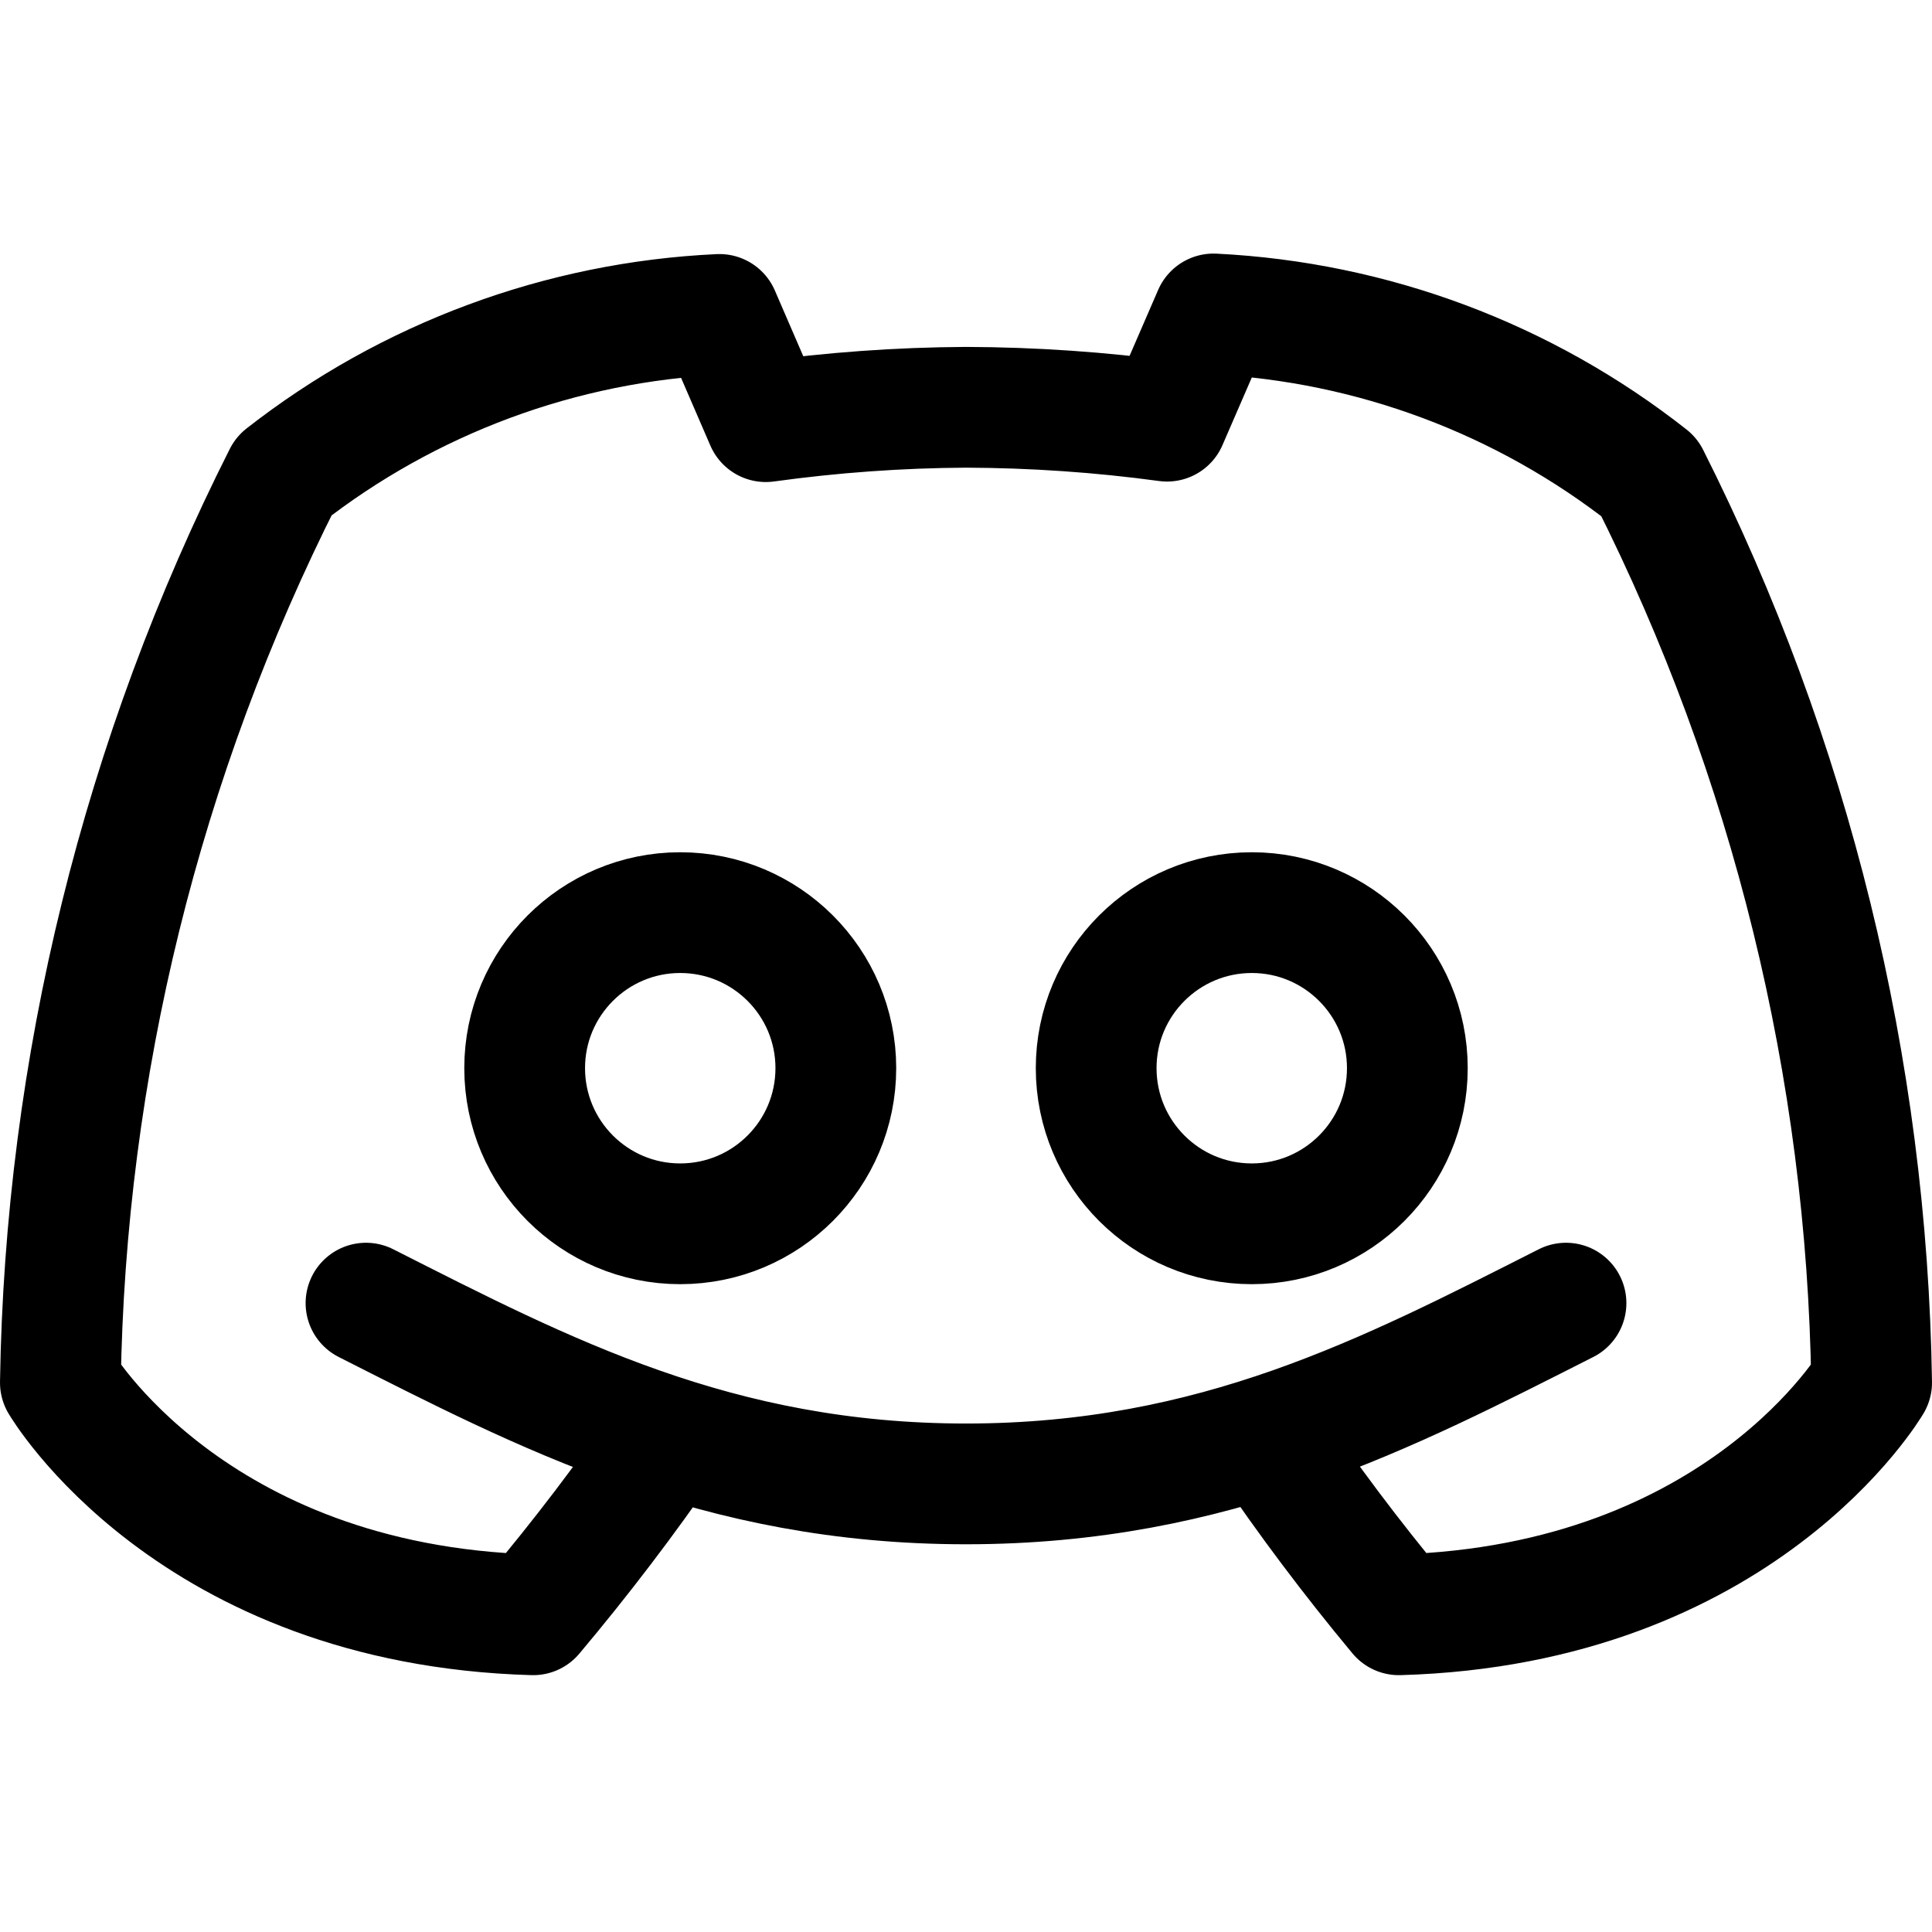
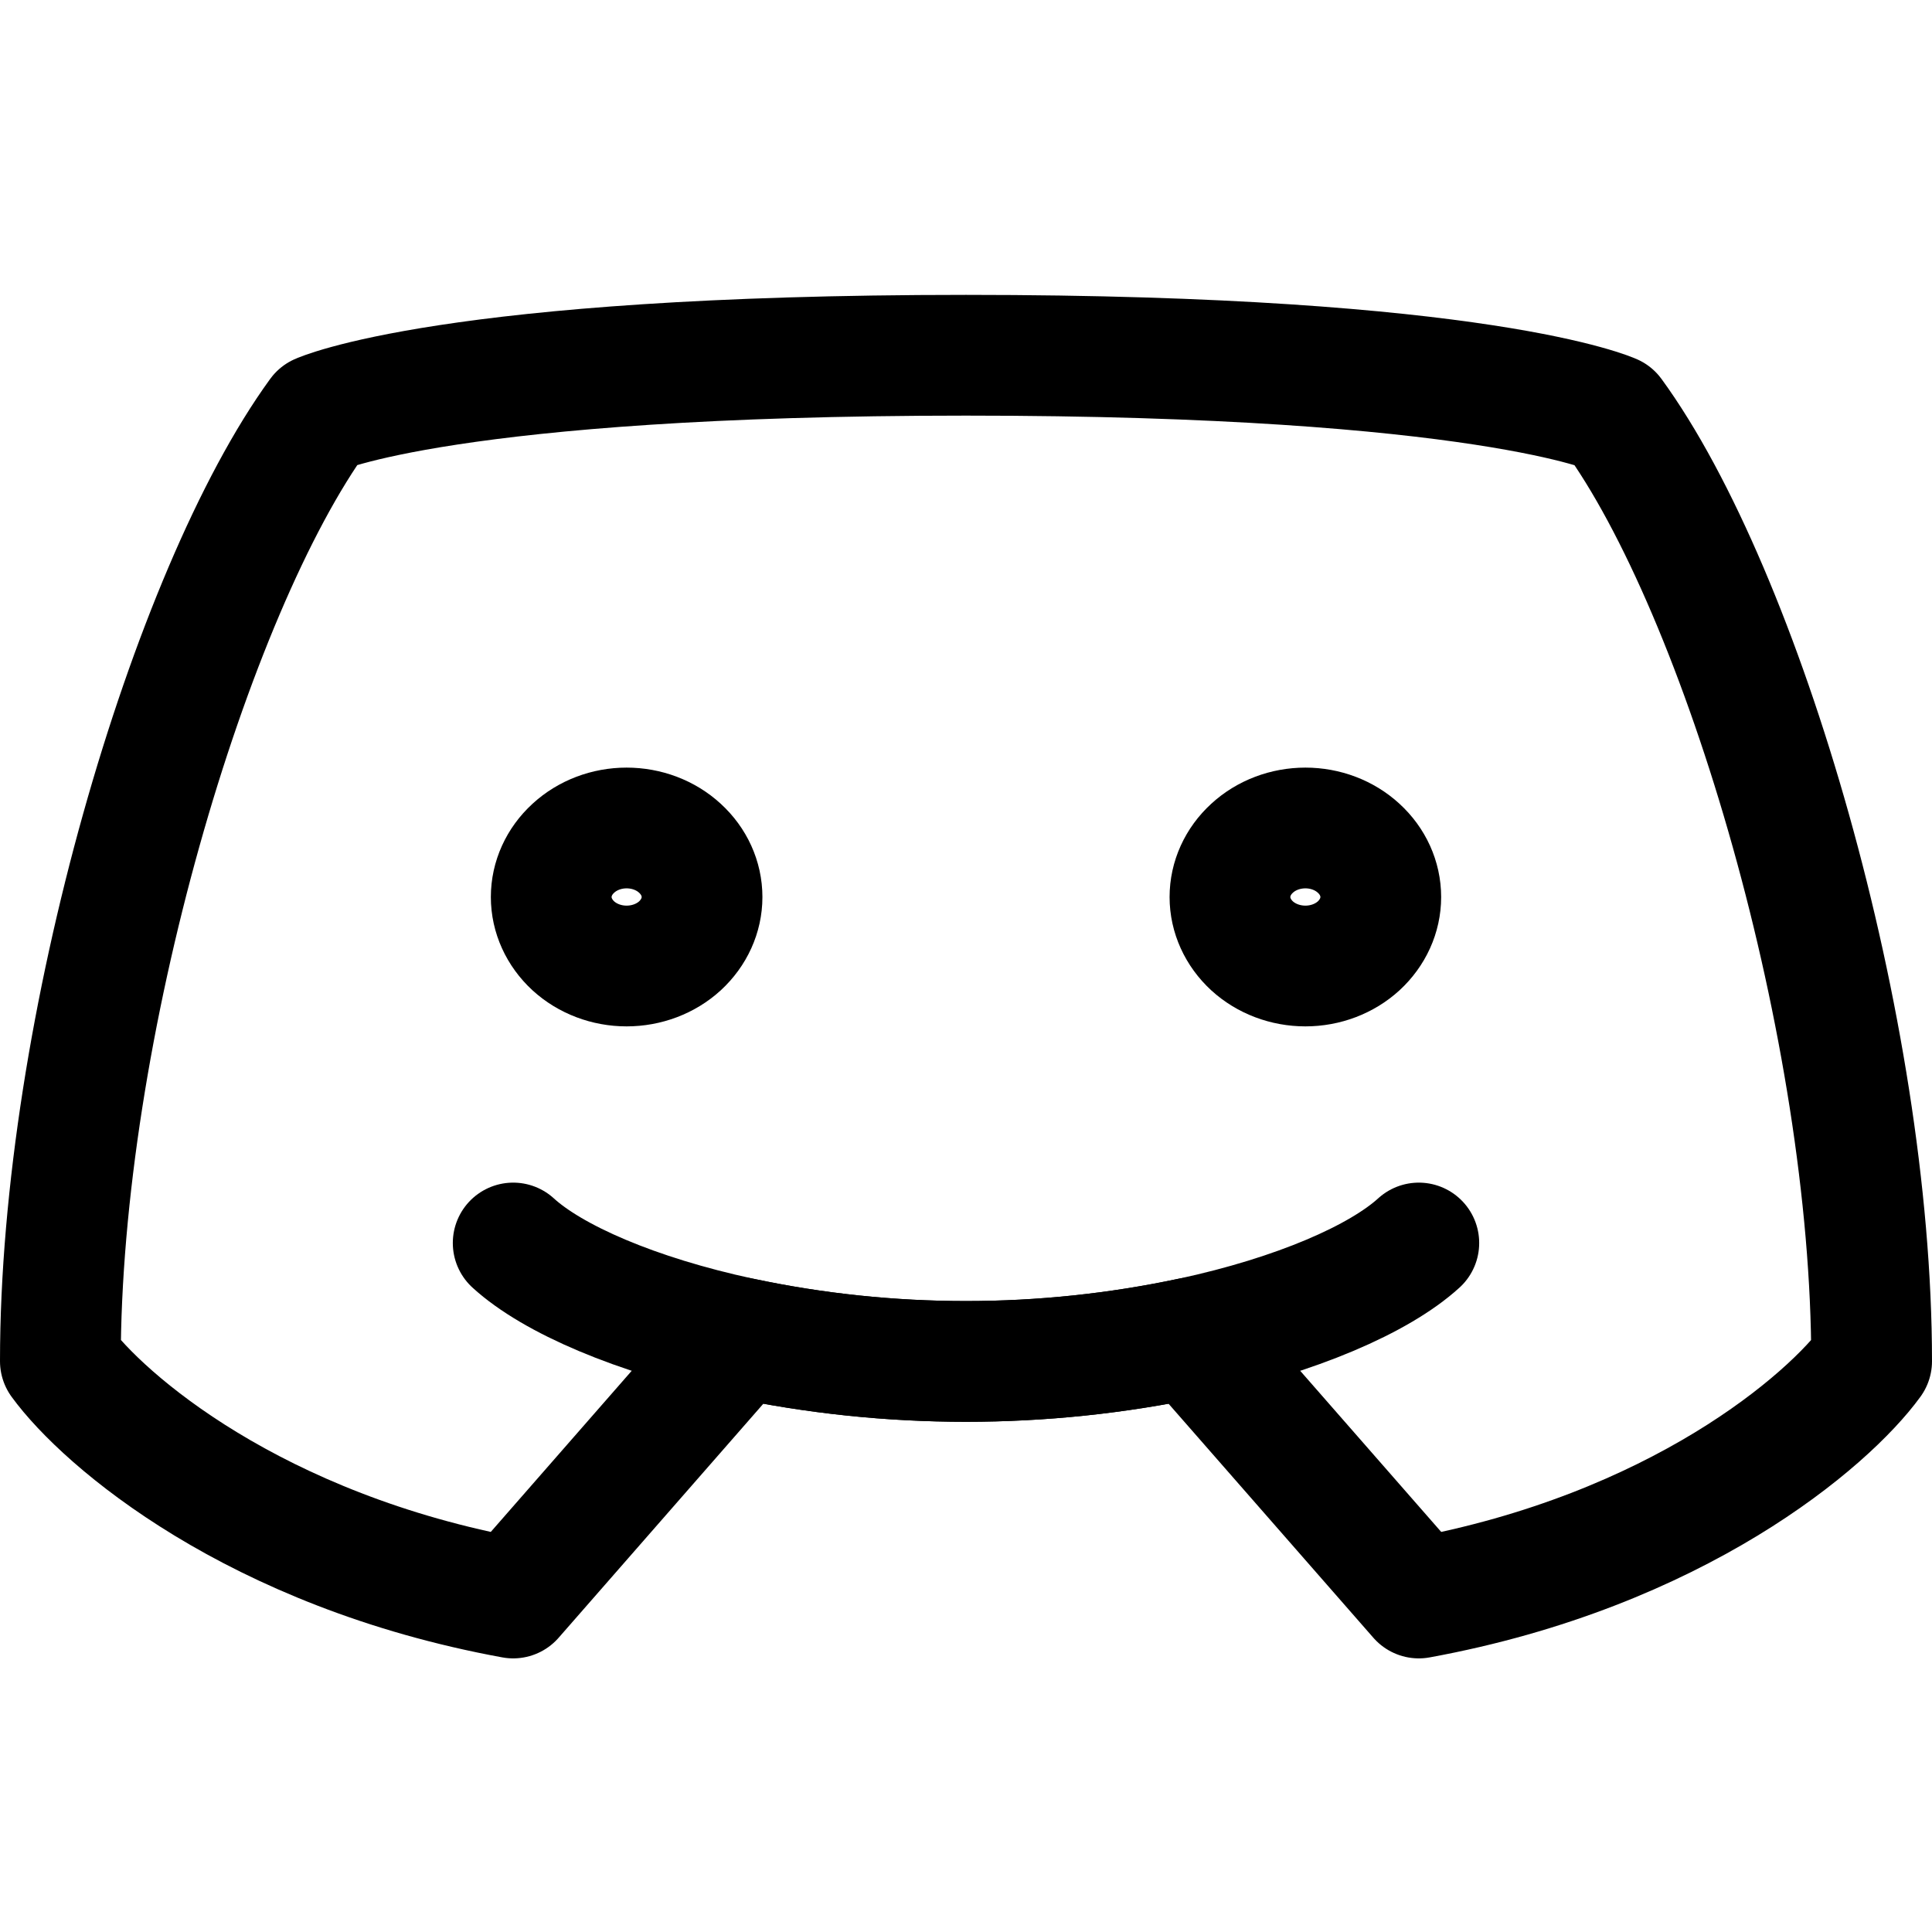
<svg xmlns="http://www.w3.org/2000/svg" width="16" height="16" viewBox="0 0 16 16" fill="none">
-   <path d="M5.535 11.901C5.186 12.41 4.812 12.901 4.415 13.373C1.577 13.292 0.5 11.45 0.5 11.45C0.54 8.84 1.173 6.273 2.35 3.942C3.385 3.133 4.645 2.665 5.958 2.604L6.342 3.492C6.892 3.416 7.445 3.376 8 3.373C8.557 3.375 9.113 3.413 9.665 3.488L10.05 2.6C11.364 2.665 12.624 3.136 13.658 3.95C14.831 6.279 15.461 8.843 15.5 11.45C15.5 11.45 14.423 13.292 11.585 13.373C11.194 12.903 10.826 12.414 10.485 11.908M12.969 10.792C11.492 11.54 10.063 12.289 8 12.289C5.937 12.289 4.508 11.54 3.031 10.792M6.922 8.846C6.922 9.558 6.345 10.135 5.633 10.135C4.922 10.135 4.345 9.558 4.345 8.846C4.345 8.135 4.922 7.558 5.633 7.558C6.345 7.558 6.922 8.135 6.922 8.846ZM11.655 8.846C11.655 9.558 11.078 10.135 10.367 10.135C9.655 10.135 9.078 9.558 9.078 8.846C9.078 8.135 9.655 7.558 10.367 7.558C11.078 7.558 11.655 8.135 11.655 8.846Z" stroke="currentColor" stroke-linecap="round" stroke-linejoin="round" />
+   <path d="M4.565 7.429C4.565 7.58 4.631 7.725 4.748 7.833C4.865 7.94 5.024 8 5.189 8C5.355 8 5.514 7.94 5.631 7.833C5.748 7.725 5.814 7.58 5.814 7.429C5.814 7.277 5.748 7.132 5.631 7.025C5.514 6.917 5.355 6.857 5.189 6.857C5.024 6.857 4.865 6.917 4.748 7.025C4.631 7.132 4.565 7.277 4.565 7.429ZM10.186 7.429C10.186 7.58 10.252 7.725 10.369 7.833C10.486 7.94 10.645 8 10.811 8C10.976 8 11.135 7.94 11.252 7.833C11.369 7.725 11.435 7.58 11.435 7.429C11.435 7.277 11.369 7.132 11.252 7.025C11.135 6.917 10.976 6.857 10.811 6.857C10.645 6.857 10.486 6.917 10.369 7.025C10.252 7.132 10.186 7.277 10.186 7.429Z" stroke="currentColor" />
+   <path d="M0.5 11.273C0.5 8.529 1.572 4.903 2.642 3.432C2.642 3.432 3.714 2.942 8 2.942C12.285 2.942 13.356 3.433 13.356 3.433C14.428 4.903 15.5 8.529 15.5 11.273C15.143 11.765 13.892 12.842 11.75 13.234L9.864 11.079C8.637 11.34 7.362 11.34 6.135 11.079L4.25 13.234C2.108 12.842 0.857 11.763 0.5 11.273Z" stroke="currentColor" stroke-linecap="round" stroke-linejoin="round" />
+   <path d="M4.25 10.294C4.576 10.592 5.262 10.891 6.135 11.079C7.362 11.34 8.638 11.34 9.865 11.079C10.738 10.891 11.423 10.592 11.75 10.294" stroke="currentColor" stroke-linecap="round" stroke-linejoin="round" />
</svg>
